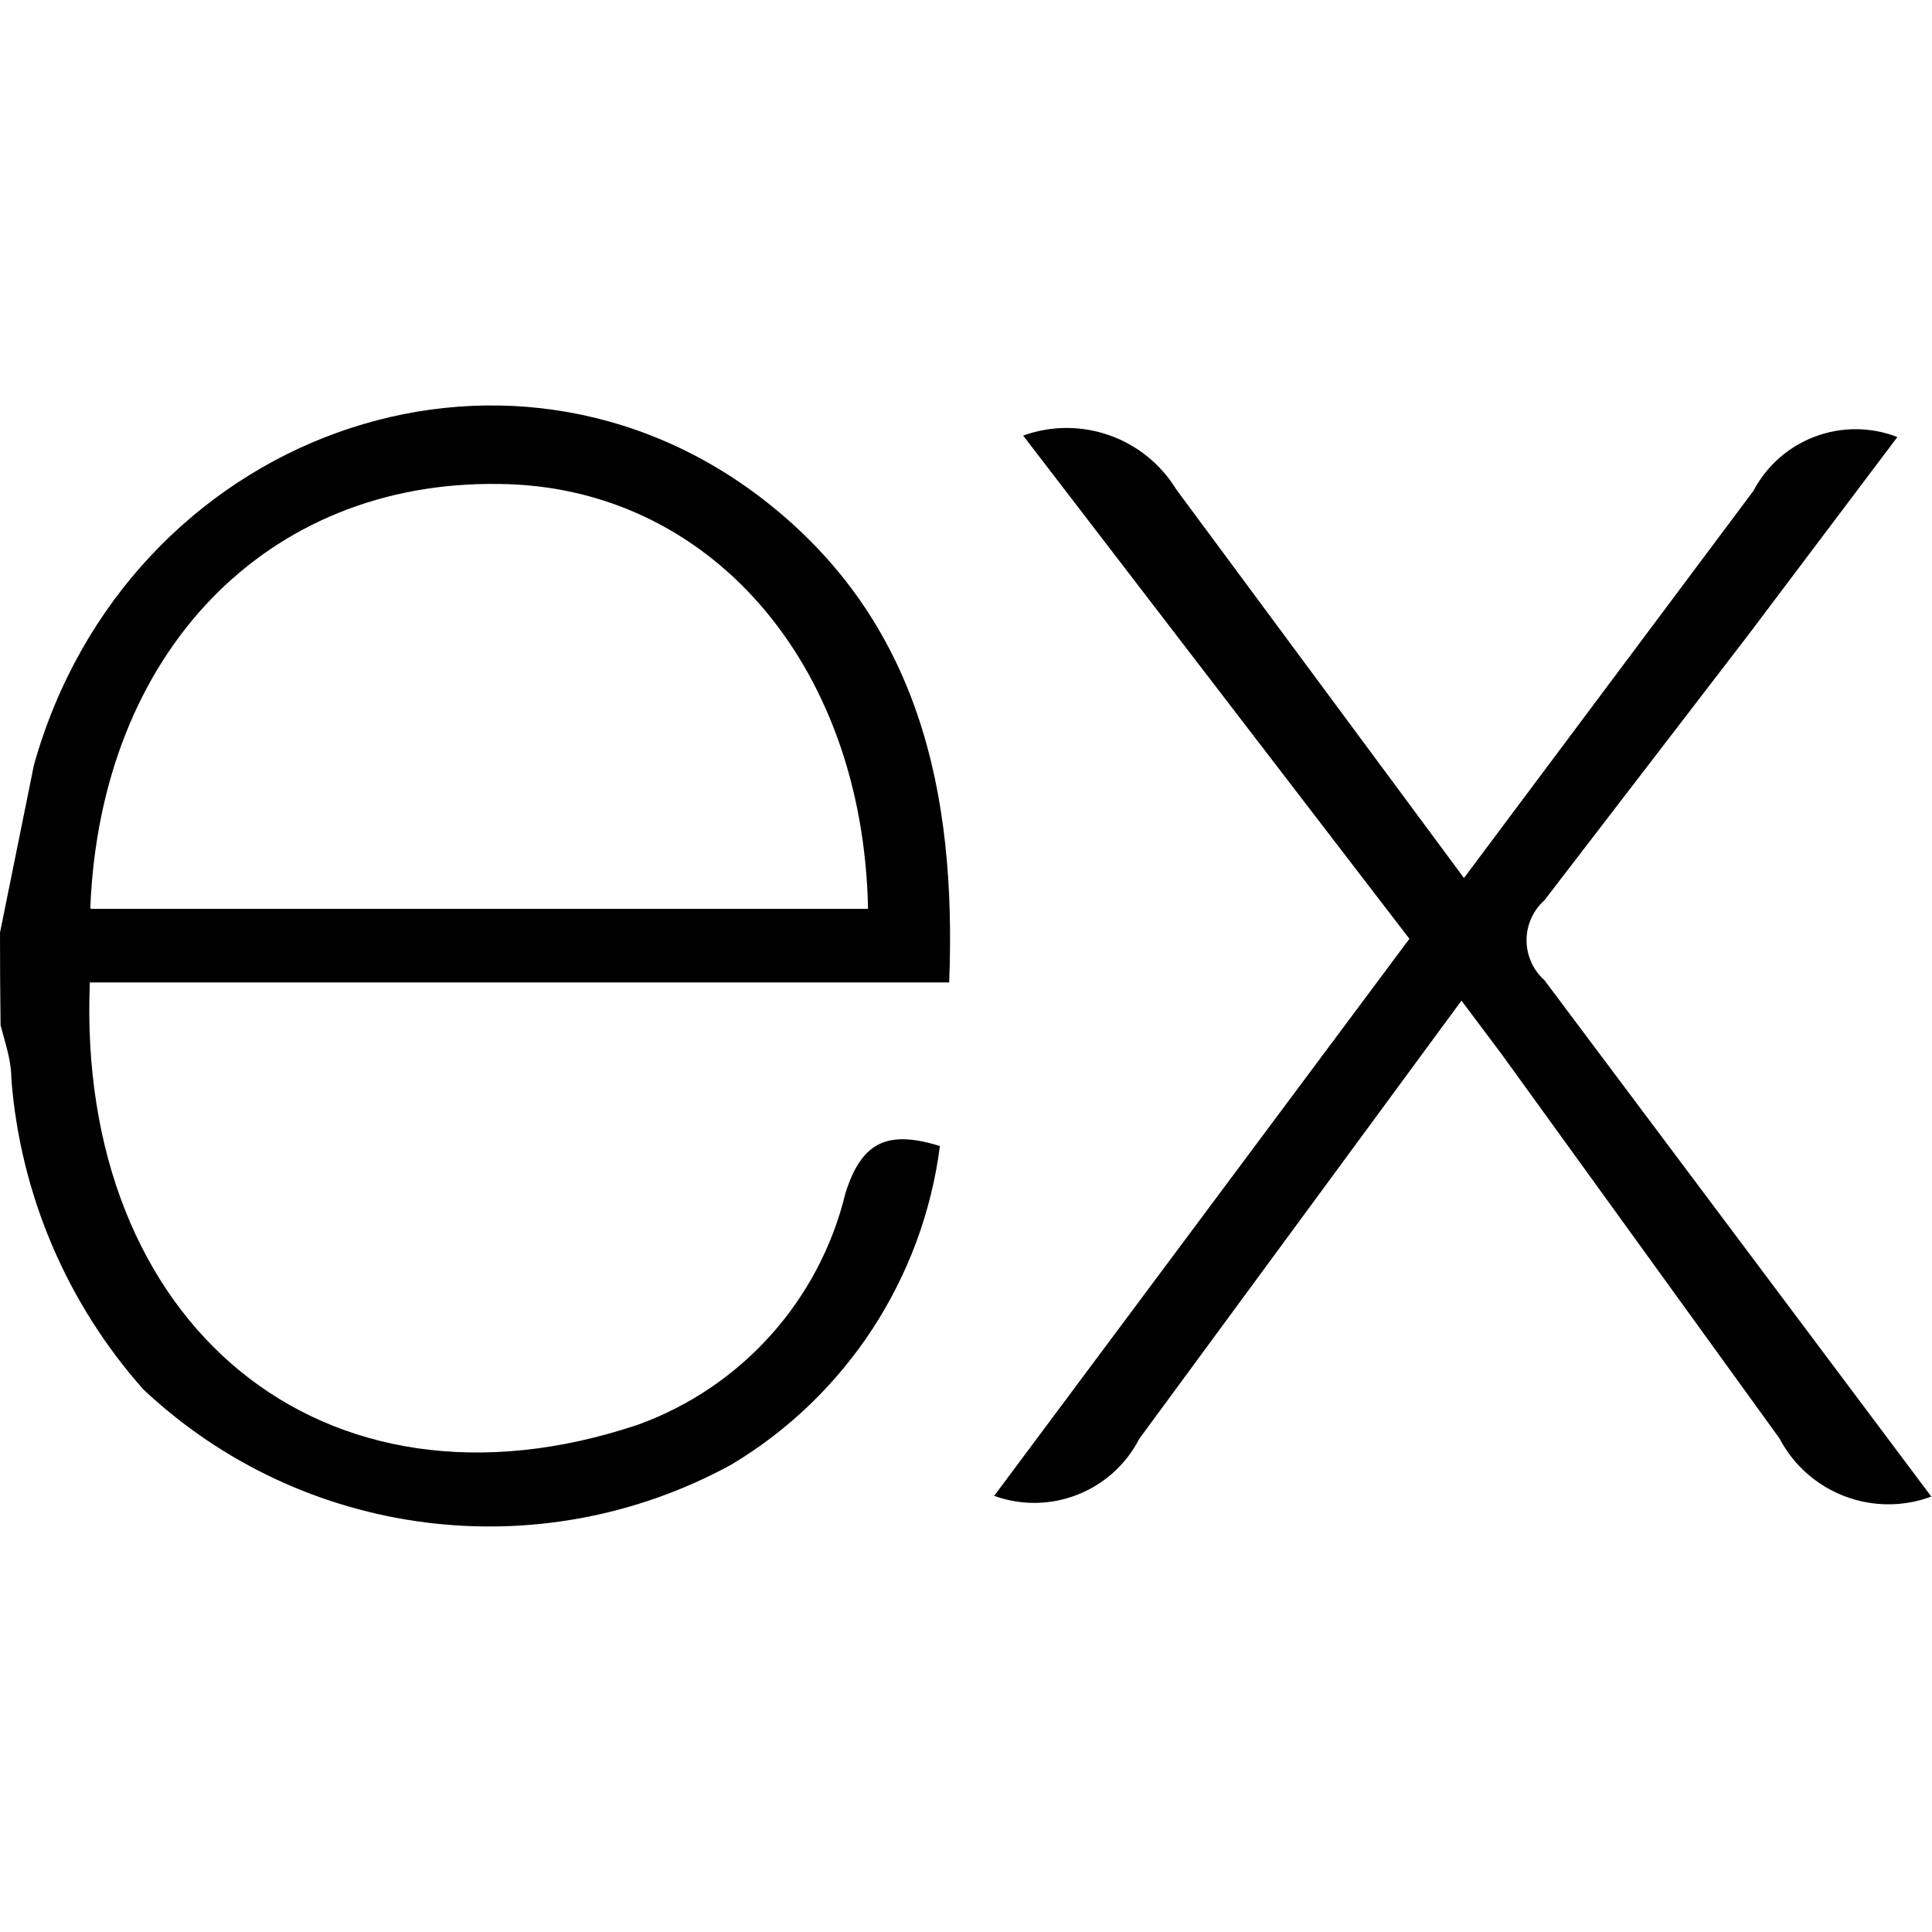
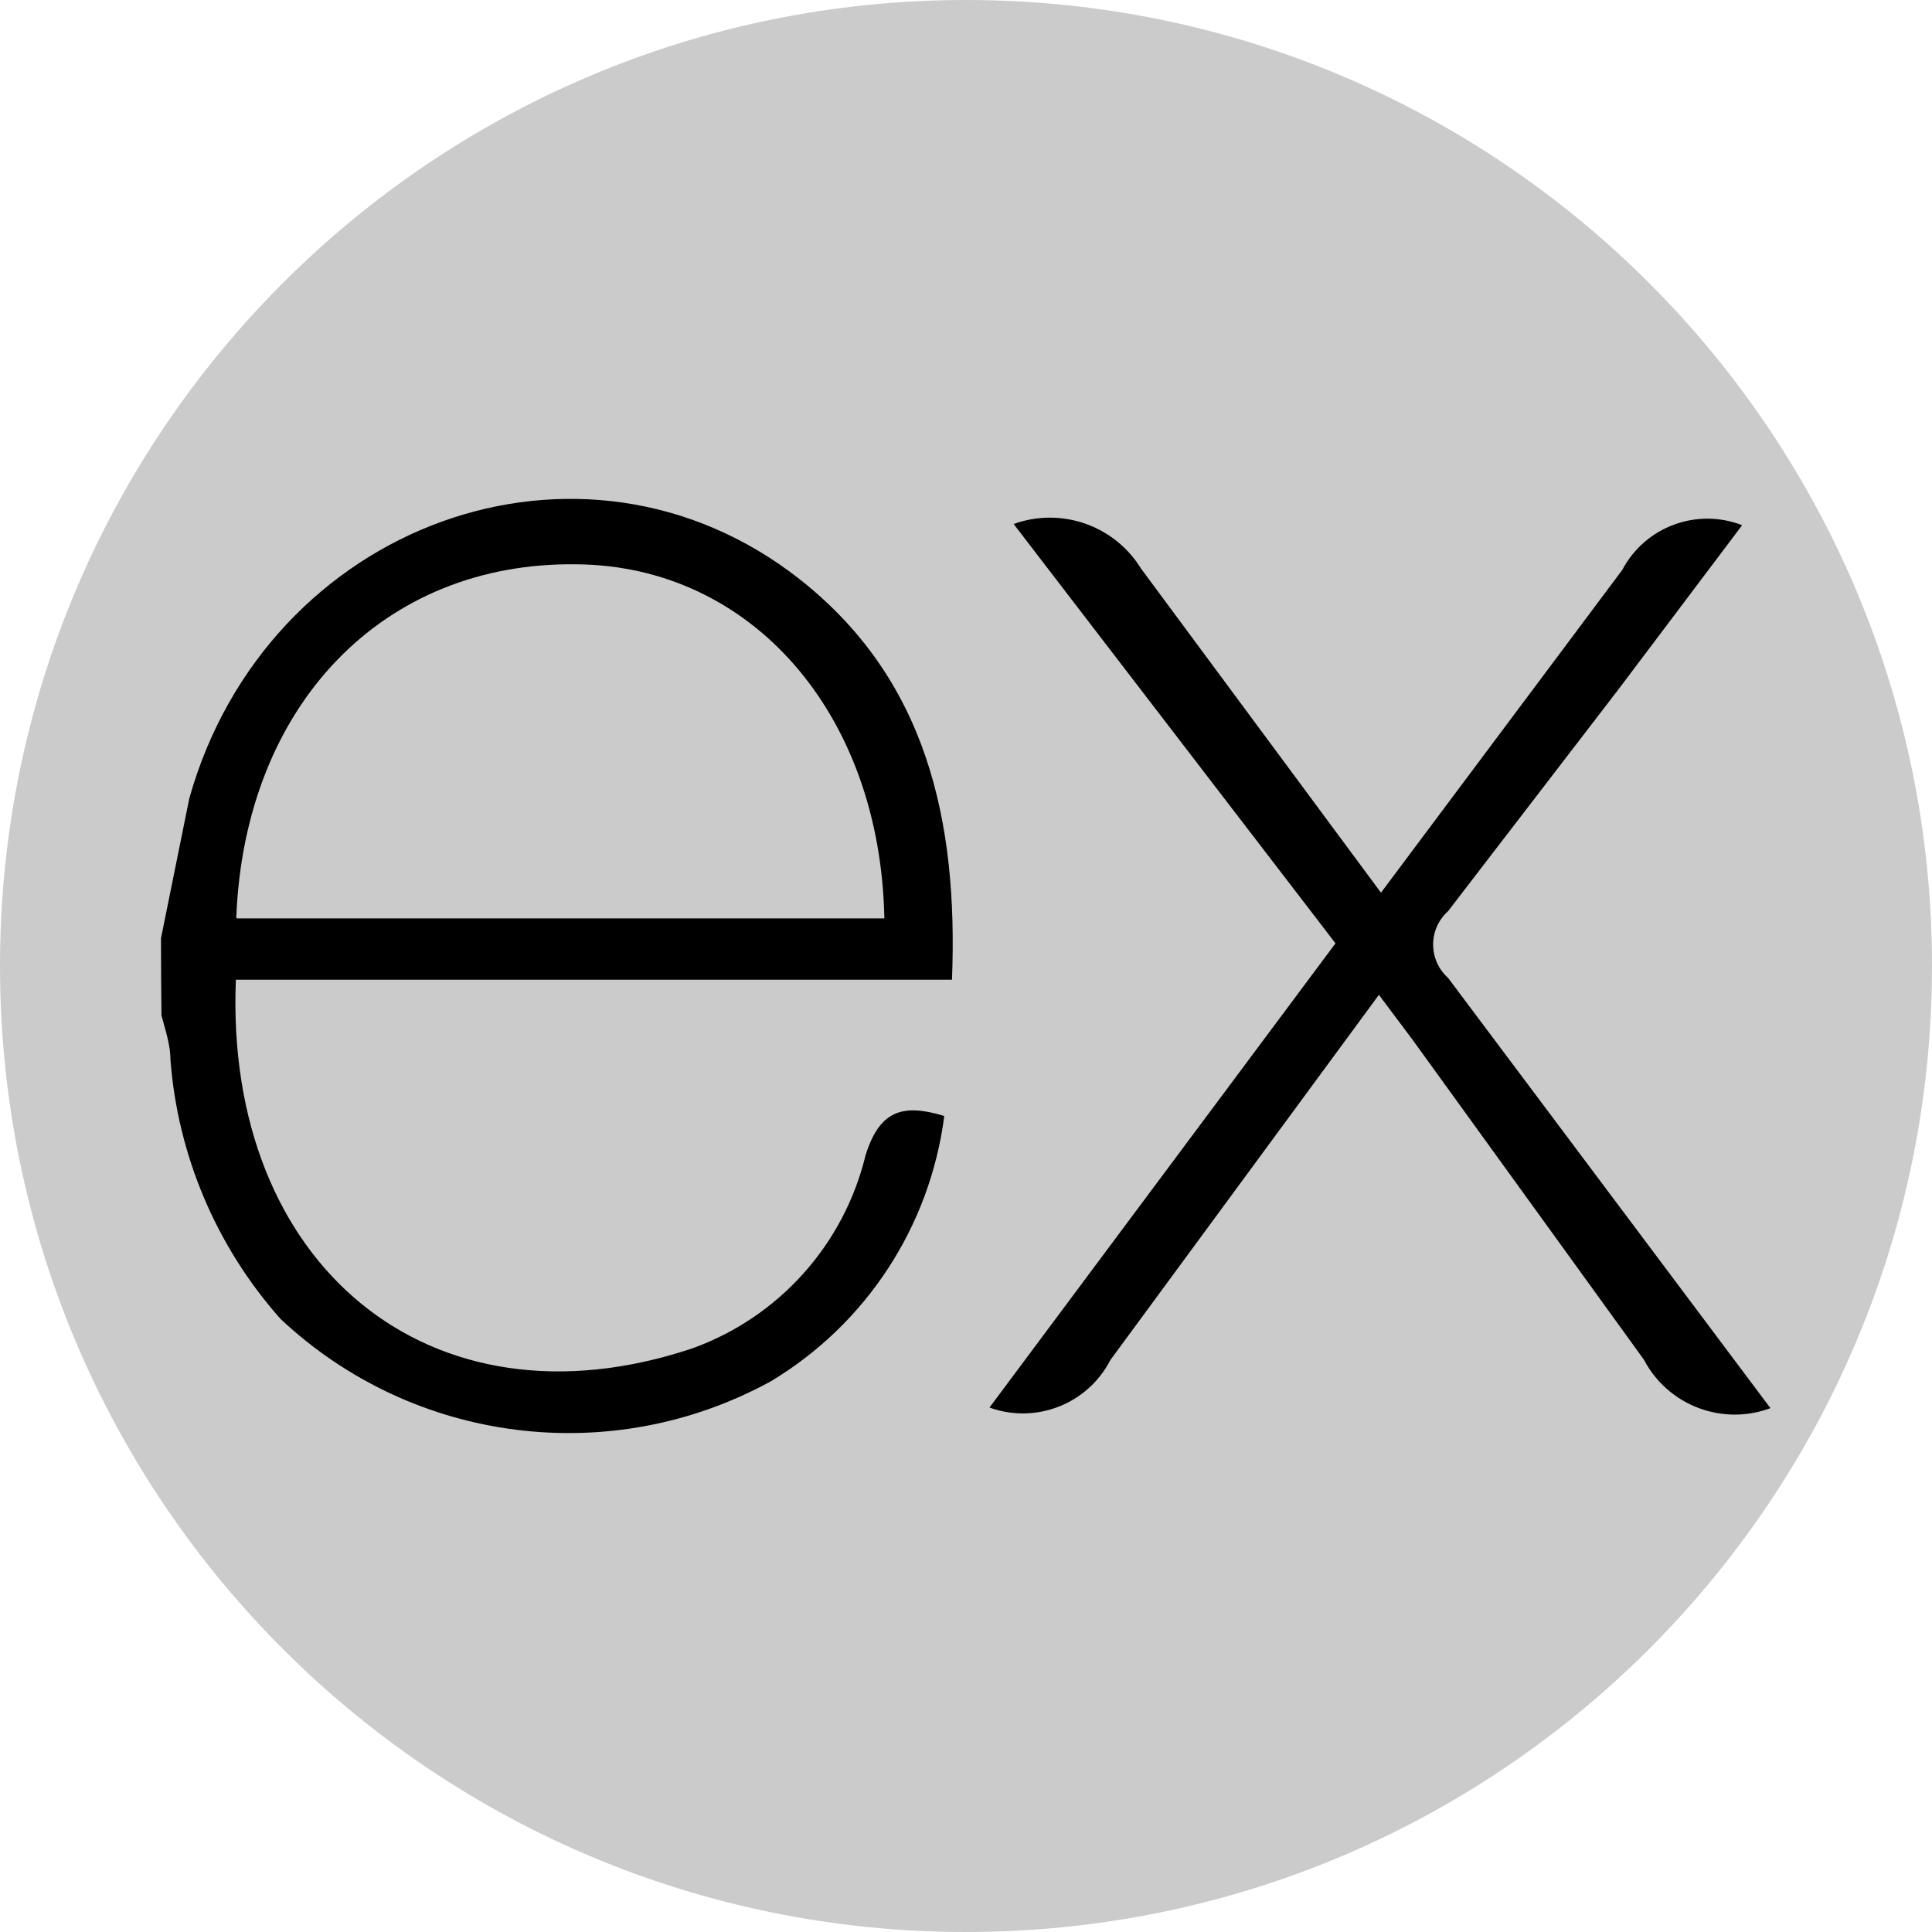
- <svg xmlns="http://www.w3.org/2000/svg" fill="#000000" width="128px" height="128px" viewBox="0 0 24 24" role="img">
-   <g id="SVGRepo_bgCarrier" stroke-width="0" />
+ <svg xmlns="http://www.w3.org/2000/svg" fill="#000000" width="128px" height="128px" viewBox="-2.4 -2.4 28.80 28.80" role="img">
+   <g id="SVGRepo_bgCarrier" stroke-width="0">
+     <rect x="-2.4" y="-2.4" width="28.80" height="28.80" rx="14.4" fill="#CBCBCB" strokewidth="0" />
+   </g>
  <g id="SVGRepo_tracerCarrier" stroke-linecap="round" stroke-linejoin="round" />
  <g id="SVGRepo_iconCarrier">
    <path d="M24 18.588a1.529 1.529 0 0 1-1.895-.72l-3.45-4.771-.5-.667-4.003 5.444a1.466 1.466 0 0 1-1.802.708l5.158-6.92-4.798-6.251a1.595 1.595 0 0 1 1.9.666l3.576 4.83 3.596-4.81a1.435 1.435 0 0 1 1.788-.668L21.708 7.9l-2.522 3.283a.666.666 0 0 0 0 .994l4.804 6.412zM.002 11.576l.42-2.075c1.154-4.103 5.858-5.81 9.094-3.27 1.895 1.489 2.368 3.597 2.275 5.973H1.116C.943 16.447 4.005 19.009 7.92 17.7a4.078 4.078 0 0 0 2.582-2.876c.207-.666.548-.78 1.174-.588a5.417 5.417 0 0 1-2.589 3.957 6.272 6.272 0 0 1-7.306-.933 6.575 6.575 0 0 1-1.64-3.858c0-.235-.08-.455-.134-.666A88.33 88.33 0 0 1 0 11.577zm1.127-.286h9.654c-.06-3.076-2.001-5.258-4.59-5.278-2.882-.04-4.944 2.094-5.071 5.264z" />
  </g>
</svg>
